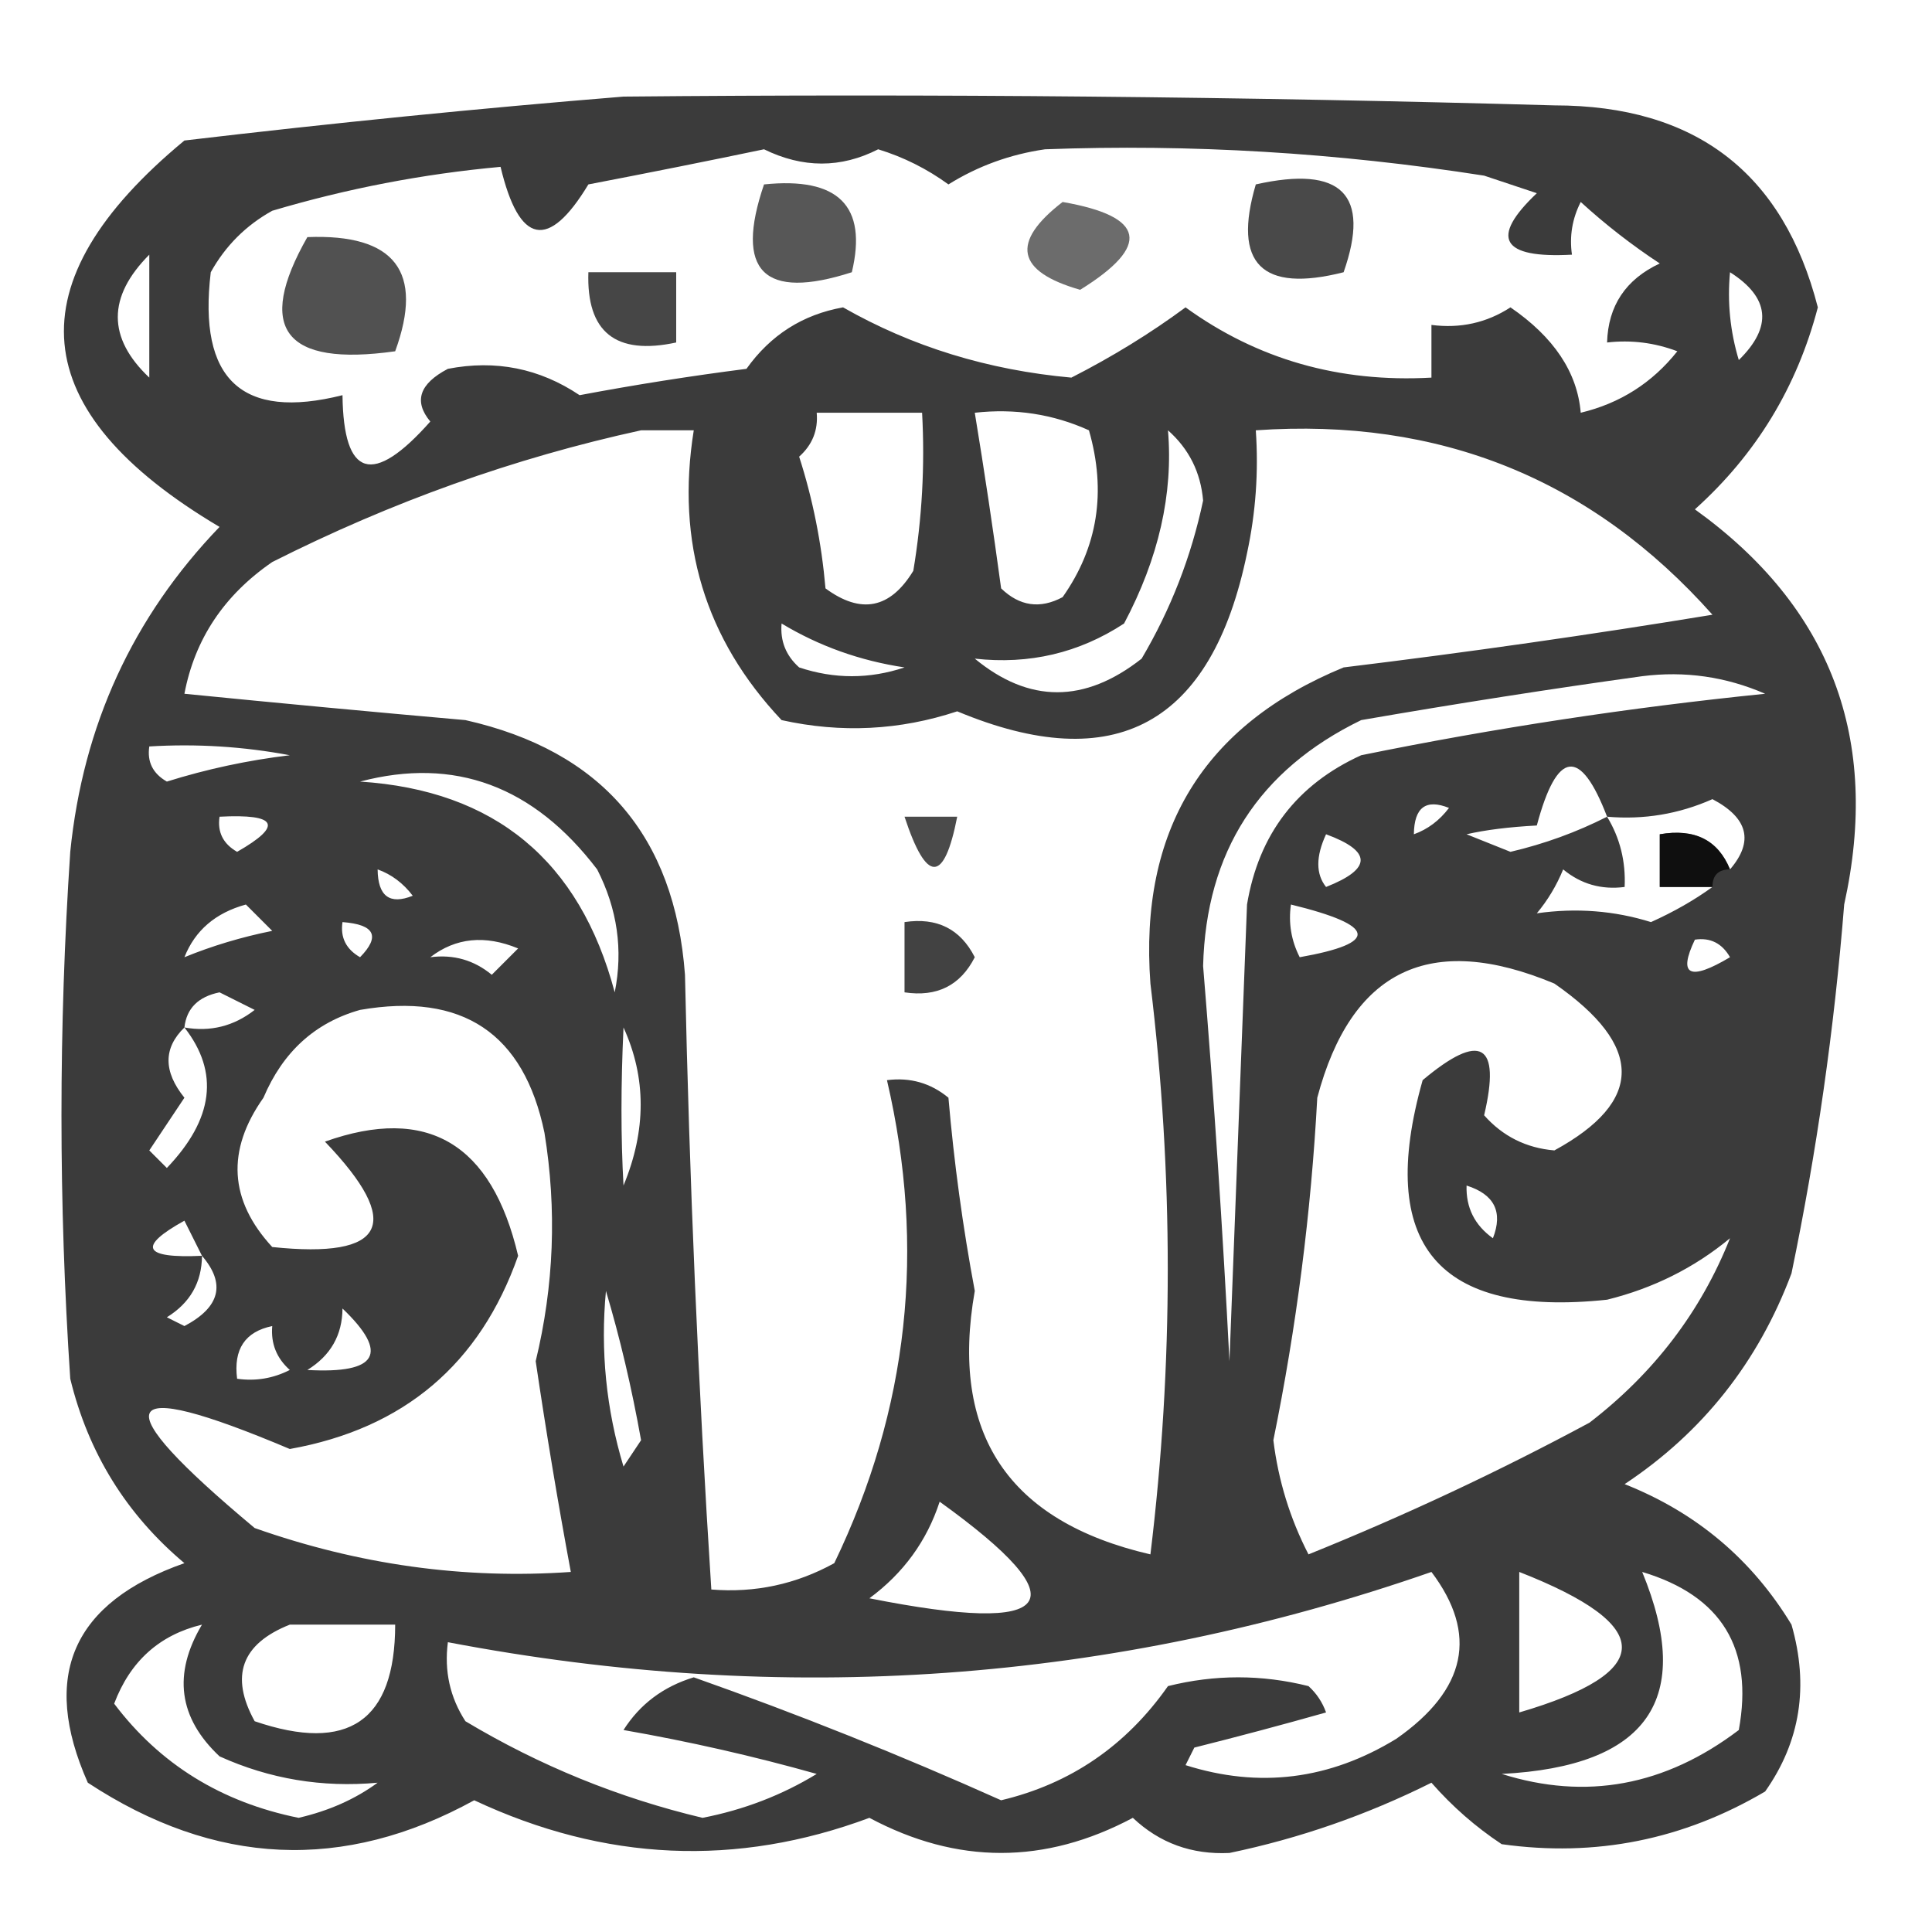
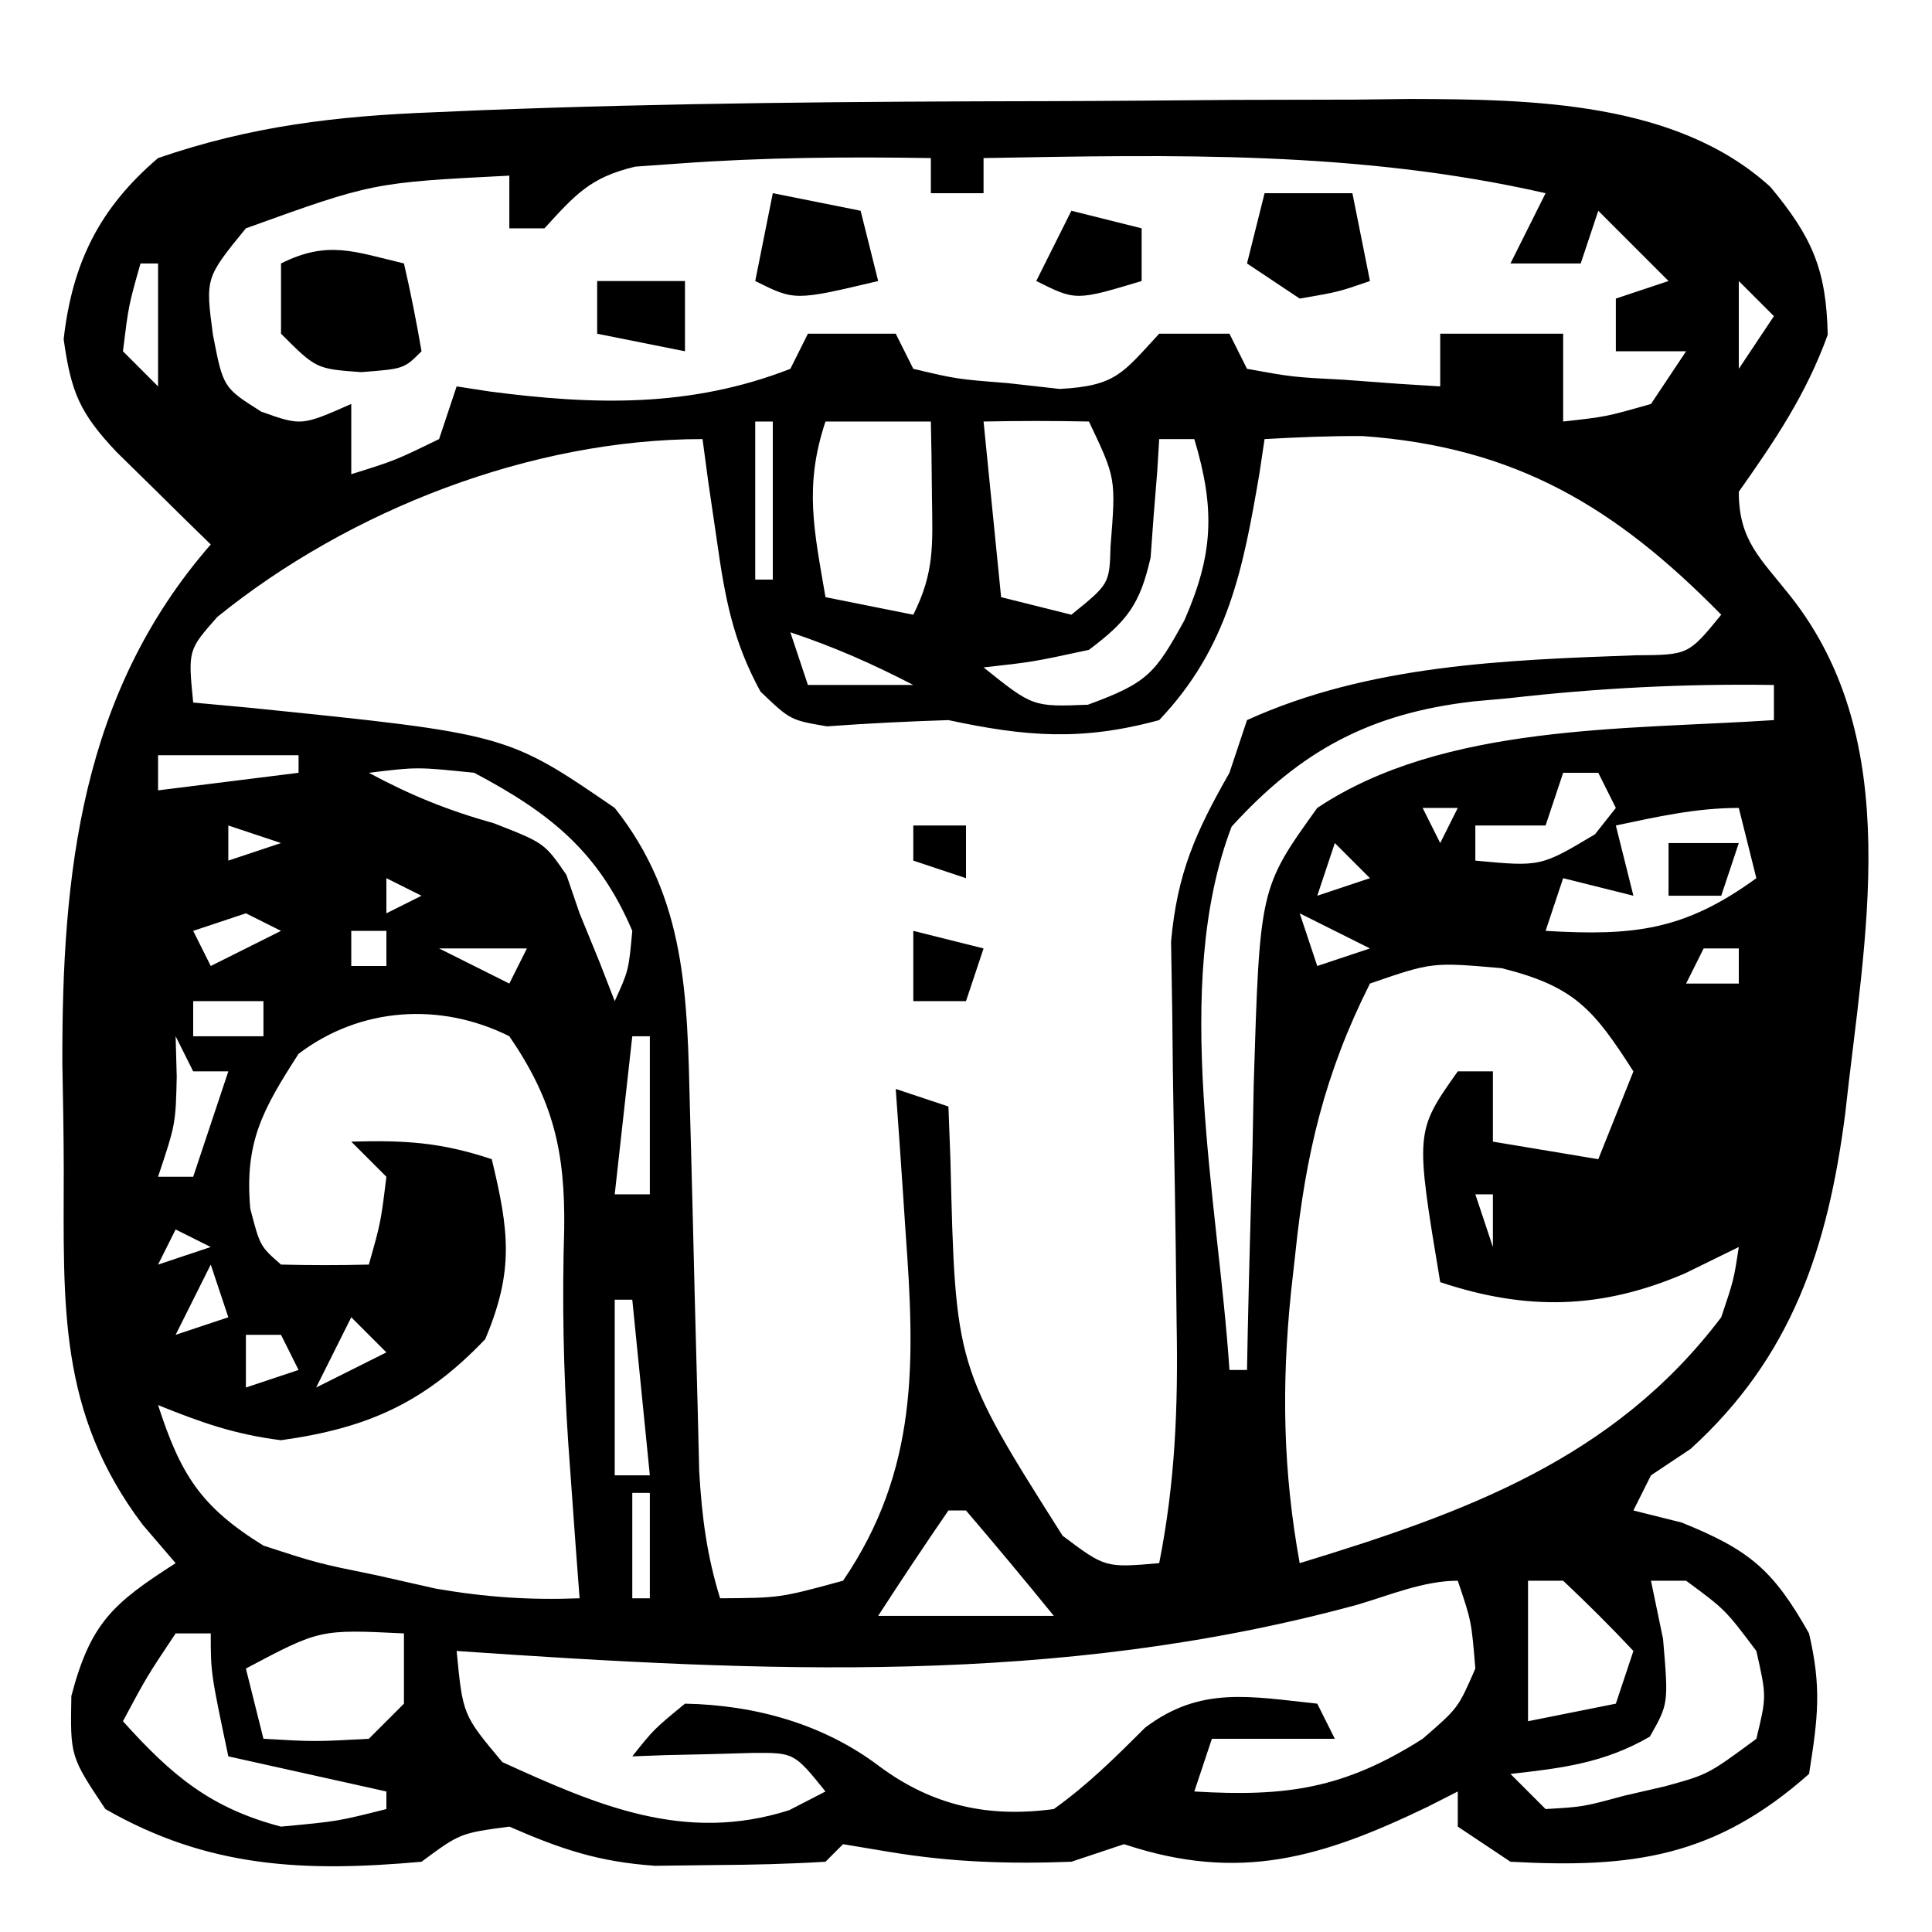
- <svg xmlns="http://www.w3.org/2000/svg" version="1.1" width="110px" height="110px" style="shape-rendering:geometricPrecision; text-rendering:geometricPrecision; image-rendering:optimizeQuality; fill-rule:evenodd; clip-rule:evenodd">
-   <g>
-     <path style="opacity:0.767" fill="#000000" d="M 35.5,5.5 C 53.17,5.333 70.837,5.5 88.5,6C 96.532,6.003 101.532,9.837 103.5,17.5C 102.312,22.045 99.978,25.878 96.5,29C 104.248,34.571 107.082,42.071 105,51.5C 104.436,58.579 103.436,65.579 102,72.5C 100.104,77.556 96.938,81.556 92.5,84.5C 96.581,86.118 99.748,88.785 102,92.5C 103.004,95.993 102.504,99.159 100.5,102C 95.834,104.751 90.834,105.751 85.5,105C 84.019,104.02 82.685,102.853 81.5,101.5C 77.822,103.337 73.989,104.67 70,105.5C 67.855,105.604 66.021,104.937 64.5,103.5C 59.494,106.165 54.494,106.165 49.5,103.5C 41.935,106.318 34.435,105.985 27,102.5C 19.567,106.586 12.234,106.253 5,101.5C 2.295,95.406 4.128,91.239 10.5,89C 7.193,86.222 5.026,82.722 4,78.5C 3.333,68.5 3.333,58.5 4,48.5C 4.726,41.304 7.559,35.137 12.5,30C 1.395,23.417 0.728,16.084 10.5,8C 18.961,7.001 27.295,6.167 35.5,5.5 Z M 43.5,8.5 C 45.711,9.583 47.877,9.583 50,8.5C 51.447,8.945 52.78,9.612 54,10.5C 55.68,9.453 57.514,8.787 59.5,8.5C 67.782,8.191 76.115,8.691 84.5,10C 85.5,10.333 86.5,10.667 87.5,11C 84.806,13.553 85.473,14.719 89.5,14.5C 89.35,13.448 89.517,12.448 90,11.5C 91.409,12.787 92.909,13.954 94.5,15C 92.561,15.908 91.561,17.408 91.5,19.5C 92.873,19.343 94.207,19.51 95.5,20C 94.073,21.797 92.24,22.964 90,23.5C 89.808,21.198 88.474,19.198 86,17.5C 84.644,18.38 83.144,18.713 81.5,18.5C 81.5,19.5 81.5,20.5 81.5,21.5C 76.251,21.793 71.584,20.459 67.5,17.5C 65.502,18.976 63.335,20.309 61,21.5C 56.254,21.071 51.921,19.737 48,17.5C 45.704,17.909 43.87,19.076 42.5,21C 39.318,21.407 36.151,21.907 33,22.5C 30.719,20.972 28.219,20.472 25.5,21C 23.875,21.852 23.542,22.852 24.5,24C 21.224,27.699 19.557,27.199 19.5,22.5C 13.767,23.94 11.267,21.606 12,15.5C 12.833,14 14,12.833 15.5,12C 19.754,10.736 24.088,9.902 28.5,9.5C 29.558,13.934 31.225,14.267 33.5,10.5C 36.977,9.833 40.311,9.166 43.5,8.5 Z M 8.5,14.5 C 8.5,16.833 8.5,19.167 8.5,21.5C 6.109,19.236 6.109,16.902 8.5,14.5 Z M 98.5,15.5 C 100.765,16.94 100.932,18.607 99,20.5C 98.507,18.866 98.34,17.199 98.5,15.5 Z M 46.5,23.5 C 48.5,23.5 50.5,23.5 52.5,23.5C 52.665,26.518 52.498,29.518 52,32.5C 50.688,34.658 49.022,34.991 47,33.5C 46.774,30.905 46.274,28.405 45.5,26C 46.252,25.329 46.586,24.496 46.5,23.5 Z M 55.5,23.5 C 57.792,23.244 59.959,23.577 62,24.5C 63.004,27.993 62.504,31.159 60.5,34C 59.216,34.684 58.05,34.517 57,33.5C 56.545,30.146 56.045,26.813 55.5,23.5 Z M 36.5,24.5 C 37.5,24.5 38.5,24.5 39.5,24.5C 38.476,30.883 40.143,36.383 44.5,41C 47.894,41.752 51.227,41.585 54.5,40.5C 63.488,44.253 68.988,41.253 71,31.5C 71.497,29.19 71.663,26.857 71.5,24.5C 81.957,23.771 90.623,27.271 97.5,35C 90.559,36.141 83.559,37.141 76.5,38C 68.518,41.287 64.852,47.287 65.5,56C 66.817,66.841 66.817,77.674 65.5,88.5C 57.4,86.626 54.067,81.626 55.5,73.5C 54.818,69.862 54.318,66.195 54,62.5C 52.989,61.663 51.822,61.33 50.5,61.5C 52.727,71.067 51.727,80.234 47.5,89C 45.322,90.202 42.989,90.702 40.5,90.5C 39.753,78.858 39.253,67.192 39,55.5C 38.413,47.58 34.247,42.747 26.5,41C 21.156,40.529 15.822,40.029 10.5,39.5C 11.091,36.386 12.758,33.886 15.5,32C 22.295,28.571 29.295,26.071 36.5,24.5 Z M 55.5,37.5 C 58.602,37.846 61.435,37.179 64,35.5C 65.971,31.784 66.804,28.117 66.5,24.5C 67.696,25.559 68.363,26.893 68.5,28.5C 67.825,31.691 66.659,34.691 65,37.5C 61.758,40.051 58.592,40.051 55.5,37.5 Z M 44.5,35.5 C 46.636,36.787 48.97,37.621 51.5,38C 49.5,38.667 47.5,38.667 45.5,38C 44.748,37.329 44.414,36.496 44.5,35.5 Z M 93.5,38.5 C 95.924,38.192 98.257,38.526 100.5,39.5C 92.777,40.283 85.11,41.449 77.5,43C 73.835,44.668 71.668,47.501 71,51.5C 70.667,60.167 70.333,68.833 70,77.5C 69.617,69.992 69.117,62.492 68.5,55C 68.667,48.502 71.667,43.835 77.5,41C 82.956,40.055 88.289,39.222 93.5,38.5 Z M 8.5,42.5 C 11.187,42.336 13.854,42.503 16.5,43C 14.109,43.287 11.776,43.787 9.5,44.5C 8.702,44.043 8.369,43.376 8.5,42.5 Z M 20.5,44.5 C 25.881,43.081 30.381,44.748 34,49.5C 35.151,51.754 35.484,54.087 35,56.5C 33.002,48.997 28.169,44.997 20.5,44.5 Z M 91.5,46.5 C 89.772,47.379 87.939,48.046 86,48.5C 85.167,48.167 84.333,47.833 83.5,47.5C 84.582,47.251 85.915,47.085 87.5,47C 88.647,42.7 89.98,42.534 91.5,46.5 Z M 80.5,47.5 C 80.517,45.972 81.184,45.472 82.5,46C 81.956,46.717 81.289,47.217 80.5,47.5 Z M 98.5,49.5 C 97.817,47.824 96.483,47.157 94.5,47.5C 94.5,48.5 94.5,49.5 94.5,50.5C 95.5,50.5 96.5,50.5 97.5,50.5C 96.469,51.248 95.302,51.915 94,52.5C 91.909,51.848 89.743,51.681 87.5,52C 88.126,51.25 88.626,50.416 89,49.5C 90.011,50.337 91.178,50.67 92.5,50.5C 92.567,49.041 92.234,47.708 91.5,46.5C 93.591,46.682 95.591,46.348 97.5,45.5C 99.534,46.574 99.867,47.907 98.5,49.5 Z M 12.5,46.5 C 15.797,46.329 16.131,46.995 13.5,48.5C 12.703,48.043 12.369,47.376 12.5,46.5 Z M 75.5,47.5 C 78.125,48.466 78.125,49.466 75.5,50.5C 74.913,49.767 74.913,48.767 75.5,47.5 Z M 21.5,49.5 C 22.289,49.783 22.956,50.283 23.5,51C 22.184,51.528 21.517,51.028 21.5,49.5 Z M 10.5,54.5 C 11.105,52.974 12.271,51.974 14,51.5C 14.5,52 15,52.5 15.5,53C 13.752,53.352 12.086,53.852 10.5,54.5 Z M 73.5,51.5 C 78.387,52.693 78.554,53.693 74,54.5C 73.517,53.552 73.35,52.552 73.5,51.5 Z M 19.5,52.5 C 21.337,52.639 21.67,53.306 20.5,54.5C 19.703,54.043 19.369,53.376 19.5,52.5 Z M 24.5,54.5 C 25.946,53.387 27.613,53.22 29.5,54C 29,54.5 28.5,55 28,55.5C 26.989,54.663 25.822,54.33 24.5,54.5 Z M 96.5,53.5 C 97.376,53.369 98.043,53.703 98.5,54.5C 96.192,55.873 95.525,55.54 96.5,53.5 Z M 98.5,70.5 C 96.841,74.672 94.175,78.172 90.5,81C 85.329,83.782 79.996,86.282 74.5,88.5C 73.448,86.458 72.781,84.292 72.5,82C 73.812,75.563 74.646,69.063 75,62.5C 76.934,55.213 81.434,53.047 88.5,56C 93.608,59.545 93.608,62.712 88.5,65.5C 86.893,65.363 85.559,64.696 84.5,63.5C 85.467,59.398 84.3,58.731 81,61.5C 78.355,70.854 81.855,75.021 91.5,74C 94.139,73.347 96.473,72.18 98.5,70.5 Z M 10.5,58.5 C 10.62,57.414 11.287,56.747 12.5,56.5C 13.167,56.833 13.833,57.167 14.5,57.5C 13.311,58.429 11.978,58.762 10.5,58.5 Z M 20.5,57.5 C 26.326,56.489 29.826,58.822 31,64.5C 31.709,68.868 31.542,73.201 30.5,77.5C 31.095,81.527 31.761,85.527 32.5,89.5C 26.433,89.926 20.433,89.093 14.5,87C 5.857,79.783 6.524,78.283 16.5,82.5C 22.991,81.34 27.324,77.673 29.5,71.5C 27.994,65.092 24.327,62.926 18.5,65C 22.994,69.682 21.994,71.682 15.5,71C 13.045,68.336 12.878,65.502 15,62.5C 16.107,59.887 17.94,58.22 20.5,57.5 Z M 10.5,58.5 C 12.497,61.048 12.164,63.715 9.5,66.5C 9.167,66.167 8.833,65.833 8.5,65.5C 9.167,64.5 9.833,63.5 10.5,62.5C 9.295,61.005 9.295,59.672 10.5,58.5 Z M 35.5,58.5 C 36.803,61.355 36.803,64.355 35.5,67.5C 35.346,64.781 35.346,61.781 35.5,58.5 Z M 83.5,67.5 C 85.085,68.002 85.585,69.002 85,70.5C 83.961,69.756 83.461,68.756 83.5,67.5 Z M 10.5,69.5 C 10.833,70.167 11.167,70.833 11.5,71.5C 8.147,71.655 7.814,70.988 10.5,69.5 Z M 11.5,71.5 C 12.867,73.093 12.534,74.426 10.5,75.5C 10.167,75.333 9.833,75.167 9.5,75C 10.823,74.184 11.489,73.017 11.5,71.5 Z M 34.5,73.5 C 35.298,76.171 35.965,79.004 36.5,82C 36.167,82.5 35.833,83 35.5,83.5C 34.513,80.232 34.18,76.898 34.5,73.5 Z M 19.5,74.5 C 22.176,77.06 21.509,78.226 17.5,78C 18.823,77.184 19.489,76.017 19.5,74.5 Z M 15.5,75.5 C 15.414,76.496 15.748,77.329 16.5,78C 15.552,78.483 14.552,78.65 13.5,78.5C 13.285,76.821 13.952,75.821 15.5,75.5 Z M 53.5,85.5 C 61.555,91.296 60.221,93.129 49.5,91C 51.439,89.568 52.772,87.735 53.5,85.5 Z M 81.5,89.5 C 84.169,93.036 83.503,96.203 79.5,99C 75.693,101.33 71.693,101.83 67.5,100.5C 67.667,100.167 67.833,99.833 68,99.5C 70.473,98.88 72.973,98.214 75.5,97.5C 75.291,96.914 74.957,96.414 74.5,96C 71.833,95.333 69.167,95.333 66.5,96C 64.115,99.397 60.949,101.563 57,102.5C 51.262,99.928 45.428,97.595 39.5,95.5C 37.77,96.026 36.436,97.026 35.5,98.5C 39.235,99.153 42.901,99.986 46.5,101C 44.521,102.208 42.355,103.041 40,103.5C 35.226,102.364 30.726,100.531 26.5,98C 25.62,96.644 25.287,95.144 25.5,93.5C 44.667,97.156 63.334,95.823 81.5,89.5 Z M 86.5,89.5 C 94.289,92.548 94.289,95.215 86.5,97.5C 86.5,94.833 86.5,92.167 86.5,89.5 Z M 93.5,89.5 C 98.019,90.854 99.853,93.854 99,98.5C 94.804,101.682 90.304,102.515 85.5,101C 93.818,100.574 96.485,96.74 93.5,89.5 Z M 11.5,92.5 C 9.83,95.306 10.163,97.806 12.5,100C 15.351,101.289 18.351,101.789 21.5,101.5C 20.227,102.434 18.727,103.101 17,103.5C 12.599,102.61 9.099,100.443 6.5,97C 7.411,94.585 9.078,93.085 11.5,92.5 Z M 16.5,92.5 C 18.5,92.5 20.5,92.5 22.5,92.5C 22.496,97.989 19.829,99.822 14.5,98C 13.08,95.426 13.747,93.593 16.5,92.5 Z" />
-   </g>
-   <g>
-     <path style="opacity:0.657" fill="#000000" d="M 43.5,10.5 C 47.734,10.062 49.401,11.728 48.5,15.5C 43.48,17.115 41.813,15.449 43.5,10.5 Z" />
-   </g>
-   <g>
-     <path style="opacity:0.713" fill="#000000" d="M 71.5,10.5 C 76.385,9.405 78.052,11.072 76.5,15.5C 71.835,16.683 70.169,15.016 71.5,10.5 Z" />
-   </g>
-   <g>
-     <path style="opacity:0.577" fill="#000000" d="M 60.5,11.5 C 65.218,12.319 65.552,13.986 61.5,16.5C 57.862,15.459 57.529,13.792 60.5,11.5 Z" />
-   </g>
-   <g>
-     <path style="opacity:0.681" fill="#000000" d="M 17.5,13.5 C 22.486,13.305 24.152,15.472 22.5,20C 16.193,20.889 14.527,18.722 17.5,13.5 Z" />
-   </g>
-   <g>
-     <path style="opacity:0.726" fill="#000000" d="M 33.5,15.5 C 35.167,15.5 36.833,15.5 38.5,15.5C 38.5,16.833 38.5,18.167 38.5,19.5C 35.05,20.244 33.384,18.91 33.5,15.5 Z" />
-   </g>
-   <g>
-     <path style="opacity:0.708" fill="#000000" d="M 51.5,46.5 C 52.5,46.5 53.5,46.5 54.5,46.5C 53.754,50.31 52.754,50.31 51.5,46.5 Z" />
-   </g>
-   <g>
-     <path style="opacity:0.75" fill="#000000" d="M 98.5,49.5 C 97.833,49.5 97.5,49.833 97.5,50.5C 96.5,50.5 95.5,50.5 94.5,50.5C 94.5,49.5 94.5,48.5 94.5,47.5C 96.483,47.157 97.817,47.824 98.5,49.5 Z" />
-   </g>
-   <g>
-     <path style="opacity:0.74" fill="#000000" d="M 51.5,52.5 C 53.346,52.222 54.68,52.889 55.5,54.5C 54.68,56.111 53.346,56.778 51.5,56.5C 51.5,55.167 51.5,53.833 51.5,52.5 Z" />
-   </g>
+ <svg xmlns="http://www.w3.org/2000/svg" version="1.1" width="110" height="110">
+   <path d="M0 0 C3.552 -0.01 7.103 -0.041 10.654 -0.072 C12.946 -0.079 15.238 -0.084 17.529 -0.088 C19.097 -0.106 19.097 -0.106 20.696 -0.125 C27.567 -0.105 35.852 0.006 41.2 4.886 C43.564 7.734 44.383 9.573 44.459 13.303 C43.233 16.693 41.467 19.302 39.396 22.24 C39.396 25.021 40.625 26.018 42.334 28.178 C48.923 36.512 46.537 47.664 45.453 57.663 C44.469 65.265 42.435 71.478 36.646 76.74 C35.533 77.483 35.533 77.483 34.396 78.24 C34.066 78.9 33.736 79.56 33.396 80.24 C34.304 80.467 35.211 80.694 36.146 80.928 C40.011 82.489 41.35 83.619 43.396 87.24 C44.108 90.325 43.916 91.967 43.396 95.24 C38.051 99.979 33.356 100.62 26.396 100.24 C24.911 99.25 24.911 99.25 23.396 98.24 C23.396 97.58 23.396 96.92 23.396 96.24 C22.828 96.529 22.26 96.818 21.674 97.115 C15.667 100.003 10.974 101.433 4.396 99.24 C3.406 99.57 2.416 99.9 1.396 100.24 C-2.185 100.375 -5.439 100.268 -8.979 99.678 C-9.845 99.533 -10.711 99.389 -11.604 99.24 C-11.934 99.57 -12.264 99.9 -12.604 100.24 C-14.684 100.367 -16.769 100.416 -18.854 100.428 C-20.563 100.449 -20.563 100.449 -22.307 100.471 C-25.537 100.245 -27.669 99.522 -30.604 98.24 C-33.407 98.616 -33.407 98.616 -35.604 100.24 C-42.271 100.84 -47.756 100.599 -53.604 97.24 C-55.604 94.24 -55.604 94.24 -55.541 90.803 C-54.443 86.632 -53.167 85.525 -49.604 83.24 C-50.222 82.518 -50.841 81.796 -51.479 81.053 C-56.317 74.649 -55.976 68.538 -55.974 60.76 C-55.978 58.774 -56.015 56.788 -56.053 54.803 C-56.085 43.906 -54.979 33.701 -47.604 25.24 C-48.097 24.758 -48.591 24.276 -49.1 23.779 C-49.74 23.148 -50.381 22.516 -51.041 21.865 C-51.998 20.926 -51.998 20.926 -52.975 19.967 C-55.061 17.755 -55.556 16.582 -55.979 13.553 C-55.488 9.22 -53.949 6.093 -50.604 3.24 C-45.315 1.417 -40.43 0.841 -34.861 0.631 C-34.005 0.594 -33.148 0.557 -32.265 0.518 C-21.515 0.096 -10.758 0.018 0 0 Z M-20.979 3.553 C-22.197 3.64 -22.197 3.64 -23.439 3.729 C-26.007 4.336 -26.853 5.332 -28.604 7.24 C-29.264 7.24 -29.924 7.24 -30.604 7.24 C-30.604 6.25 -30.604 5.26 -30.604 4.24 C-38.383 4.636 -38.383 4.636 -45.604 7.24 C-47.911 10.065 -47.911 10.065 -47.479 13.303 C-46.897 16.307 -46.897 16.307 -44.729 17.678 C-42.442 18.491 -42.442 18.491 -39.604 17.24 C-39.604 18.56 -39.604 19.88 -39.604 21.24 C-37.108 20.459 -37.108 20.459 -34.604 19.24 C-34.274 18.25 -33.944 17.26 -33.604 16.24 C-32.986 16.336 -32.369 16.431 -31.732 16.529 C-25.772 17.309 -20.294 17.457 -14.604 15.24 C-14.274 14.58 -13.944 13.92 -13.604 13.24 C-11.954 13.24 -10.304 13.24 -8.604 13.24 C-8.109 14.23 -8.109 14.23 -7.604 15.24 C-5.125 15.825 -5.125 15.825 -2.229 16.053 C-1.251 16.162 -0.274 16.272 0.732 16.385 C3.935 16.211 4.306 15.5 6.396 13.24 C7.716 13.24 9.036 13.24 10.396 13.24 C10.891 14.23 10.891 14.23 11.396 15.24 C13.983 15.709 13.983 15.709 16.959 15.865 C17.971 15.94 18.983 16.015 20.025 16.092 C20.808 16.141 21.59 16.19 22.396 16.24 C22.396 15.25 22.396 14.26 22.396 13.24 C24.706 13.24 27.016 13.24 29.396 13.24 C29.396 14.89 29.396 16.54 29.396 18.24 C31.834 17.97 31.834 17.97 34.396 17.24 C35.056 16.25 35.716 15.26 36.396 14.24 C35.076 14.24 33.756 14.24 32.396 14.24 C32.396 13.25 32.396 12.26 32.396 11.24 C33.386 10.91 34.376 10.58 35.396 10.24 C34.076 8.92 32.756 7.6 31.396 6.24 C31.066 7.23 30.736 8.22 30.396 9.24 C29.076 9.24 27.756 9.24 26.396 9.24 C27.056 7.92 27.716 6.6 28.396 5.24 C17.742 2.815 7.261 3.047 -3.604 3.24 C-3.604 3.9 -3.604 4.56 -3.604 5.24 C-4.594 5.24 -5.584 5.24 -6.604 5.24 C-6.604 4.58 -6.604 3.92 -6.604 3.24 C-11.414 3.163 -16.179 3.2 -20.979 3.553 Z M-51.604 9.24 C-52.283 11.637 -52.283 11.637 -52.604 14.24 C-51.944 14.9 -51.284 15.56 -50.604 16.24 C-50.604 13.93 -50.604 11.62 -50.604 9.24 C-50.934 9.24 -51.264 9.24 -51.604 9.24 Z M39.396 10.24 C39.396 11.89 39.396 13.54 39.396 15.24 C40.056 14.25 40.716 13.26 41.396 12.24 C40.736 11.58 40.076 10.92 39.396 10.24 Z M-16.604 18.24 C-16.604 21.21 -16.604 24.18 -16.604 27.24 C-16.274 27.24 -15.944 27.24 -15.604 27.24 C-15.604 24.27 -15.604 21.3 -15.604 18.24 C-15.934 18.24 -16.264 18.24 -16.604 18.24 Z M-12.604 18.24 C-13.835 21.934 -13.248 24.446 -12.604 28.24 C-10.954 28.57 -9.304 28.9 -7.604 29.24 C-6.401 26.835 -6.503 25.29 -6.541 22.615 C-6.55 21.798 -6.559 20.981 -6.568 20.139 C-6.58 19.512 -6.592 18.886 -6.604 18.24 C-8.584 18.24 -10.564 18.24 -12.604 18.24 Z M-3.604 18.24 C-3.274 21.54 -2.944 24.84 -2.604 28.24 C-0.624 28.735 -0.624 28.735 1.396 29.24 C3.567 27.481 3.567 27.481 3.627 25.33 C3.934 21.473 3.934 21.473 2.396 18.24 C0.397 18.199 -1.604 18.198 -3.604 18.24 Z M6.396 19.24 C6.359 19.855 6.322 20.47 6.283 21.104 C6.217 21.912 6.152 22.72 6.084 23.553 C6.026 24.353 5.968 25.154 5.908 25.979 C5.301 28.662 4.575 29.596 2.396 31.24 C-0.791 31.928 -0.791 31.928 -3.604 32.24 C-0.796 34.487 -0.796 34.487 2.334 34.365 C5.745 33.112 6.154 32.604 7.834 29.553 C9.477 25.801 9.594 23.232 8.396 19.24 C7.736 19.24 7.076 19.24 6.396 19.24 Z M-47.229 29.365 C-48.899 31.256 -48.899 31.256 -48.604 34.24 C-47.01 34.387 -47.01 34.387 -45.385 34.537 C-30.743 36.027 -30.743 36.027 -24.604 40.24 C-20.512 45.388 -20.477 50.995 -20.322 57.369 C-20.304 58.041 -20.285 58.712 -20.266 59.404 C-20.188 62.259 -20.12 65.114 -20.051 67.969 C-19.999 70.06 -19.942 72.152 -19.885 74.244 C-19.854 75.49 -19.824 76.736 -19.793 78.02 C-19.64 80.612 -19.365 82.775 -18.604 85.24 C-15.197 85.219 -15.197 85.219 -11.604 84.24 C-7.302 77.932 -7.51 71.716 -8.041 64.428 C-8.119 63.245 -8.119 63.245 -8.199 62.039 C-8.328 60.106 -8.465 58.173 -8.604 56.24 C-7.614 56.57 -6.624 56.9 -5.604 57.24 C-5.547 58.743 -5.547 58.743 -5.49 60.275 C-5.208 72.038 -5.208 72.038 0.896 81.678 C3.329 83.505 3.329 83.505 6.396 83.24 C7.309 78.634 7.476 74.337 7.389 69.646 C7.371 68.189 7.354 66.732 7.338 65.275 C7.307 63.004 7.271 60.733 7.225 58.462 C7.183 56.253 7.159 54.044 7.139 51.834 C7.117 50.521 7.095 49.208 7.072 47.855 C7.423 43.948 8.47 41.62 10.396 38.24 C10.891 36.755 10.891 36.755 11.396 35.24 C18.316 32.096 26.049 31.819 33.525 31.549 C36.525 31.53 36.525 31.53 38.396 29.24 C32.377 23.103 26.68 19.688 17.982 19.068 C16.12 19.055 14.256 19.137 12.396 19.24 C12.299 19.892 12.201 20.545 12.1 21.217 C11.168 26.661 10.319 31.106 6.396 35.24 C1.978 36.445 -1.215 36.181 -5.604 35.24 C-7.914 35.314 -10.212 35.427 -12.518 35.596 C-14.604 35.24 -14.604 35.24 -16.303 33.619 C-17.884 30.728 -18.331 28.247 -18.791 24.99 C-18.95 23.913 -19.108 22.835 -19.271 21.725 C-19.381 20.905 -19.491 20.085 -19.604 19.24 C-29.348 19.24 -39.694 23.266 -47.229 29.365 Z M-15.604 28.24 C-14.604 30.24 -14.604 30.24 -14.604 30.24 Z M-14.604 30.24 C-14.274 31.23 -13.944 32.22 -13.604 33.24 C-11.624 33.24 -9.644 33.24 -7.604 33.24 C-9.936 32.034 -12.1 31.075 -14.604 30.24 Z M26.334 33.99 C25.653 34.052 24.971 34.114 24.27 34.178 C18.42 34.852 14.469 36.961 10.521 41.303 C7.053 50.36 9.768 62.665 10.396 72.24 C10.726 72.24 11.056 72.24 11.396 72.24 C11.411 71.484 11.426 70.728 11.441 69.949 C11.515 66.504 11.612 63.06 11.709 59.615 C11.732 58.425 11.754 57.236 11.777 56.01 C12.122 44.798 12.122 44.798 15.396 40.24 C22.599 35.439 32.971 35.799 41.396 35.24 C41.396 34.58 41.396 33.92 41.396 33.24 C36.327 33.161 31.374 33.415 26.334 33.99 Z M-50.604 37.24 C-50.604 37.9 -50.604 38.56 -50.604 39.24 C-47.964 38.91 -45.324 38.58 -42.604 38.24 C-42.604 37.91 -42.604 37.58 -42.604 37.24 C-45.244 37.24 -47.884 37.24 -50.604 37.24 Z M-38.604 38.24 C-36.221 39.523 -34.103 40.38 -31.479 41.115 C-28.604 42.24 -28.604 42.24 -27.354 44.053 C-27.106 44.775 -26.859 45.496 -26.604 46.24 C-26.232 47.148 -25.861 48.055 -25.479 48.99 C-25.19 49.733 -24.901 50.475 -24.604 51.24 C-23.81 49.494 -23.81 49.494 -23.604 47.24 C-25.526 42.717 -28.307 40.515 -32.604 38.24 C-35.855 37.904 -35.855 37.904 -38.604 38.24 Z M29.396 38.24 C29.066 39.23 28.736 40.22 28.396 41.24 C27.076 41.24 25.756 41.24 24.396 41.24 C24.396 41.9 24.396 42.56 24.396 43.24 C28.114 43.589 28.114 43.589 31.209 41.74 C31.601 41.245 31.993 40.75 32.396 40.24 C32.066 39.58 31.736 38.92 31.396 38.24 C30.736 38.24 30.076 38.24 29.396 38.24 Z M21.396 40.24 C21.726 40.9 22.056 41.56 22.396 42.24 C22.726 41.58 23.056 40.92 23.396 40.24 C22.736 40.24 22.076 40.24 21.396 40.24 Z M-46.604 41.24 C-46.604 41.9 -46.604 42.56 -46.604 43.24 C-45.614 42.91 -44.624 42.58 -43.604 42.24 C-44.594 41.91 -45.584 41.58 -46.604 41.24 Z M32.396 41.24 C32.726 42.56 33.056 43.88 33.396 45.24 C32.076 44.91 30.756 44.58 29.396 44.24 C29.066 45.23 28.736 46.22 28.396 47.24 C33.419 47.536 36.292 47.225 40.396 44.24 C40.066 42.92 39.736 41.6 39.396 40.24 C36.969 40.24 34.767 40.741 32.396 41.24 Z M16.396 42.24 C16.066 43.23 15.736 44.22 15.396 45.24 C16.386 44.91 17.376 44.58 18.396 44.24 C17.736 43.58 17.076 42.92 16.396 42.24 Z M-37.604 44.24 C-37.604 44.9 -37.604 45.56 -37.604 46.24 C-36.944 45.91 -36.284 45.58 -35.604 45.24 C-36.264 44.91 -36.924 44.58 -37.604 44.24 Z M23.396 44.24 C24.396 46.24 24.396 46.24 24.396 46.24 Z M14.396 46.24 C14.726 47.23 15.056 48.22 15.396 49.24 C16.386 48.91 17.376 48.58 18.396 48.24 C17.076 47.58 15.756 46.92 14.396 46.24 Z M41.396 46.24 C42.396 48.24 42.396 48.24 42.396 48.24 Z M-45.604 46.24 C-46.594 46.57 -47.584 46.9 -48.604 47.24 C-48.274 47.9 -47.944 48.56 -47.604 49.24 C-46.284 48.58 -44.964 47.92 -43.604 47.24 C-44.264 46.91 -44.924 46.58 -45.604 46.24 Z M-39.604 47.24 C-39.604 47.9 -39.604 48.56 -39.604 49.24 C-38.944 49.24 -38.284 49.24 -37.604 49.24 C-37.604 48.58 -37.604 47.92 -37.604 47.24 C-38.264 47.24 -38.924 47.24 -39.604 47.24 Z M-34.604 48.24 C-32.624 49.23 -32.624 49.23 -30.604 50.24 C-30.274 49.58 -29.944 48.92 -29.604 48.24 C-31.254 48.24 -32.904 48.24 -34.604 48.24 Z M37.396 48.24 C37.066 48.9 36.736 49.56 36.396 50.24 C37.386 50.24 38.376 50.24 39.396 50.24 C39.396 49.58 39.396 48.92 39.396 48.24 C38.736 48.24 38.076 48.24 37.396 48.24 Z M40.396 48.24 C41.396 50.24 41.396 50.24 41.396 50.24 Z M18.396 50.24 C15.825 55.344 14.731 59.96 14.146 65.615 C14.022 66.731 14.022 66.731 13.895 67.869 C13.362 73.164 13.441 77.983 14.396 83.24 C23.77 80.376 32.276 77.33 38.396 69.24 C39.111 67.115 39.111 67.115 39.396 65.24 C38.386 65.735 37.375 66.23 36.334 66.74 C31.575 68.787 27.325 68.883 22.396 67.24 C20.968 58.669 20.968 58.669 23.396 55.24 C24.056 55.24 24.716 55.24 25.396 55.24 C25.396 56.56 25.396 57.88 25.396 59.24 C28.366 59.735 28.366 59.735 31.396 60.24 C32.056 58.59 32.716 56.94 33.396 55.24 C31.131 51.705 30.048 50.403 25.896 49.365 C21.937 49.018 21.937 49.018 18.396 50.24 Z M-48.604 51.24 C-48.604 51.9 -48.604 52.56 -48.604 53.24 C-47.284 53.24 -45.964 53.24 -44.604 53.24 C-44.604 52.58 -44.604 51.92 -44.604 51.24 C-45.924 51.24 -47.244 51.24 -48.604 51.24 Z M-42.604 54.24 C-44.642 57.404 -45.69 59.265 -45.354 63.053 C-44.8 65.191 -44.8 65.191 -43.604 66.24 C-41.937 66.281 -40.27 66.283 -38.604 66.24 C-37.924 63.843 -37.924 63.843 -37.604 61.24 C-38.264 60.58 -38.924 59.92 -39.604 59.24 C-36.56 59.158 -34.532 59.264 -31.604 60.24 C-30.624 64.32 -30.323 66.578 -31.979 70.49 C-35.431 74.107 -38.663 75.552 -43.604 76.24 C-46.227 75.91 -48.124 75.243 -50.604 74.24 C-49.312 78.222 -48.161 80.04 -44.604 82.24 C-41.516 83.246 -41.516 83.246 -38.166 83.928 C-36.497 84.305 -36.497 84.305 -34.795 84.689 C-31.976 85.176 -29.454 85.352 -26.604 85.24 C-26.676 84.285 -26.748 83.33 -26.822 82.346 C-26.915 81.053 -27.008 79.76 -27.104 78.428 C-27.153 77.747 -27.202 77.067 -27.252 76.365 C-27.528 72.281 -27.603 68.273 -27.479 64.178 C-27.427 59.824 -28.086 56.919 -30.604 53.24 C-34.537 51.274 -39.102 51.584 -42.604 54.24 Z M-49.604 53.24 C-49.573 54.385 -49.573 54.385 -49.541 55.553 C-49.604 58.24 -49.604 58.24 -50.604 61.24 C-49.944 61.24 -49.284 61.24 -48.604 61.24 C-47.944 59.26 -47.284 57.28 -46.604 55.24 C-47.264 55.24 -47.924 55.24 -48.604 55.24 C-48.934 54.58 -49.264 53.92 -49.604 53.24 Z M-23.604 53.24 C-23.934 56.21 -24.264 59.18 -24.604 62.24 C-23.944 62.24 -23.284 62.24 -22.604 62.24 C-22.604 59.27 -22.604 56.3 -22.604 53.24 C-22.934 53.24 -23.264 53.24 -23.604 53.24 Z M24.396 62.24 C24.726 63.23 25.056 64.22 25.396 65.24 C25.396 64.25 25.396 63.26 25.396 62.24 C25.066 62.24 24.736 62.24 24.396 62.24 Z M-24.604 63.24 C-23.604 65.24 -23.604 65.24 -23.604 65.24 Z M31.396 63.24 C32.396 65.24 32.396 65.24 32.396 65.24 Z M-49.604 64.24 C-49.934 64.9 -50.264 65.56 -50.604 66.24 C-49.614 65.91 -48.624 65.58 -47.604 65.24 C-48.264 64.91 -48.924 64.58 -49.604 64.24 Z M-47.604 66.24 C-48.264 67.56 -48.924 68.88 -49.604 70.24 C-48.614 69.91 -47.624 69.58 -46.604 69.24 C-46.934 68.25 -47.264 67.26 -47.604 66.24 Z M-24.604 68.24 C-24.604 71.54 -24.604 74.84 -24.604 78.24 C-23.944 78.24 -23.284 78.24 -22.604 78.24 C-22.934 74.94 -23.264 71.64 -23.604 68.24 C-23.934 68.24 -24.264 68.24 -24.604 68.24 Z M-39.604 69.24 C-40.264 70.56 -40.924 71.88 -41.604 73.24 C-40.284 72.58 -38.964 71.92 -37.604 71.24 C-38.264 70.58 -38.924 69.92 -39.604 69.24 Z M-45.604 70.24 C-45.604 71.23 -45.604 72.22 -45.604 73.24 C-44.614 72.91 -43.624 72.58 -42.604 72.24 C-42.934 71.58 -43.264 70.92 -43.604 70.24 C-44.264 70.24 -44.924 70.24 -45.604 70.24 Z M-23.604 79.24 C-23.604 81.22 -23.604 83.2 -23.604 85.24 C-23.274 85.24 -22.944 85.24 -22.604 85.24 C-22.604 83.26 -22.604 81.28 -22.604 79.24 C-22.934 79.24 -23.264 79.24 -23.604 79.24 Z M-5.604 80.24 C-6.965 82.221 -8.299 84.221 -9.604 86.24 C-6.304 86.24 -3.004 86.24 0.396 86.24 C-1.245 84.22 -2.913 82.22 -4.604 80.24 C-4.934 80.24 -5.264 80.24 -5.604 80.24 Z M10.396 82.24 C11.396 84.24 11.396 84.24 11.396 84.24 Z M27.396 84.24 C27.396 86.88 27.396 89.52 27.396 92.24 C29.046 91.91 30.696 91.58 32.396 91.24 C32.726 90.25 33.056 89.26 33.396 88.24 C32.107 86.865 30.77 85.533 29.396 84.24 C28.736 84.24 28.076 84.24 27.396 84.24 Z M34.396 84.24 C34.737 85.88 34.737 85.88 35.084 87.553 C35.396 91.24 35.396 91.24 34.334 93.115 C31.75 94.616 29.343 94.913 26.396 95.24 C27.056 95.9 27.716 96.56 28.396 97.24 C30.527 97.116 30.527 97.116 32.834 96.49 C33.616 96.31 34.399 96.129 35.205 95.943 C37.65 95.269 37.65 95.269 40.396 93.24 C40.981 90.826 40.981 90.826 40.396 88.24 C38.625 85.885 38.625 85.885 36.396 84.24 C35.736 84.24 35.076 84.24 34.396 84.24 Z M17.646 85.615 C0.572 90.258 -16.162 89.436 -33.604 88.24 C-33.254 91.88 -33.254 91.88 -31.002 94.568 C-25.587 97.036 -20.612 99.2 -14.666 97.303 C-13.985 96.952 -13.305 96.601 -12.604 96.24 C-14.39 94.027 -14.39 94.027 -16.768 94.045 C-17.58 94.068 -18.392 94.091 -19.229 94.115 C-20.454 94.142 -20.454 94.142 -21.705 94.17 C-22.645 94.205 -22.645 94.205 -23.604 94.24 C-22.381 92.701 -22.381 92.701 -20.604 91.24 C-16.619 91.314 -12.716 92.397 -9.541 94.803 C-6.491 97.066 -3.31 97.743 0.396 97.24 C2.335 95.855 3.905 94.294 5.588 92.611 C8.746 90.217 11.58 90.838 15.396 91.24 C15.891 92.23 15.891 92.23 16.396 93.24 C14.086 93.24 11.776 93.24 9.396 93.24 C9.066 94.23 8.736 95.22 8.396 96.24 C13.641 96.555 16.936 96.079 21.396 93.24 C23.418 91.492 23.418 91.492 24.396 89.24 C24.175 86.542 24.175 86.542 23.396 84.24 C21.446 84.24 19.501 85.074 17.646 85.615 Z M-49.604 87.24 C-51.248 89.704 -51.248 89.704 -52.604 92.24 C-49.841 95.309 -47.634 97.185 -43.604 98.24 C-40.375 97.939 -40.375 97.939 -37.604 97.24 C-37.604 96.91 -37.604 96.58 -37.604 96.24 C-42.059 95.25 -42.059 95.25 -46.604 94.24 C-47.604 89.49 -47.604 89.49 -47.604 87.24 C-48.264 87.24 -48.924 87.24 -49.604 87.24 Z M-45.604 89.24 C-45.274 90.56 -44.944 91.88 -44.604 93.24 C-41.687 93.407 -41.687 93.407 -38.604 93.24 C-37.944 92.58 -37.284 91.92 -36.604 91.24 C-36.604 89.92 -36.604 88.6 -36.604 87.24 C-41.393 87.006 -41.393 87.006 -45.604 89.24 Z " fill="#000000" transform="translate(59.60352,5.759766)" />
+   <path d="M0 0 C0.382 1.656 0.714 3.325 1 5 C0 6 0 6 -2.438 6.188 C-5 6 -5 6 -7 4 C-7 2.68 -7 1.36 -7 0 C-4.333 -1.333 -2.833 -0.671 0 0 Z " fill="#000000" transform="translate(23,15)" />
+   <path d="M0 0 C1.65 0 3.3 0 5 0 C5.33 1.65 5.66 3.3 6 5 C4.188 5.625 4.188 5.625 2 6 C1.01 5.34 0.02 4.68 -1 4 C-0.67 2.68 -0.34 1.36 0 0 Z " fill="#000000" transform="translate(72,11)" />
+   <path d="M0 0 C1.65 0.33 3.3 0.66 5 1 C5.33 2.32 5.66 3.64 6 5 C1.25 6.125 1.25 6.125 -1 5 C-0.67 3.35 -0.34 1.7 0 0 Z " fill="#000000" transform="translate(44,11)" />
+   <path d="M0 0 C1.32 0.33 2.64 0.66 4 1 C4 1.99 4 2.98 4 4 C0.25 5.125 0.25 5.125 -2 4 C-1.34 2.68 -0.68 1.36 0 0 Z " fill="#000000" transform="translate(61,12)" />
+   <path d="M0 0 C1.65 0 3.3 0 5 0 C5 1.32 5 2.64 5 4 C3.35 3.67 1.7 3.34 0 3 C0 2.01 0 1.02 0 0 Z " fill="#000000" transform="translate(34,16)" />
+   <path d="M0 0 C1.32 0.33 2.64 0.66 4 1 C3.67 1.99 3.34 2.98 3 4 C2.01 4 1.02 4 0 4 C0 2.68 0 1.36 0 0 Z " fill="#000000" transform="translate(52,53)" />
+   <path d="M0 0 C1.32 0 2.64 0 4 0 C3.67 0.99 3.34 1.98 3 3 C2.01 3 1.02 3 0 3 C0 2.01 0 1.02 0 0 Z " fill="#000000" transform="translate(95,48)" />
+   <path d="M0 0 C0.99 0 1.98 0 3 0 C3 0.99 3 1.98 3 3 C2.01 2.67 1.02 2.34 0 2 C0 1.34 0 0.68 0 0 Z " fill="#000000" transform="translate(52,47)" />
</svg>
